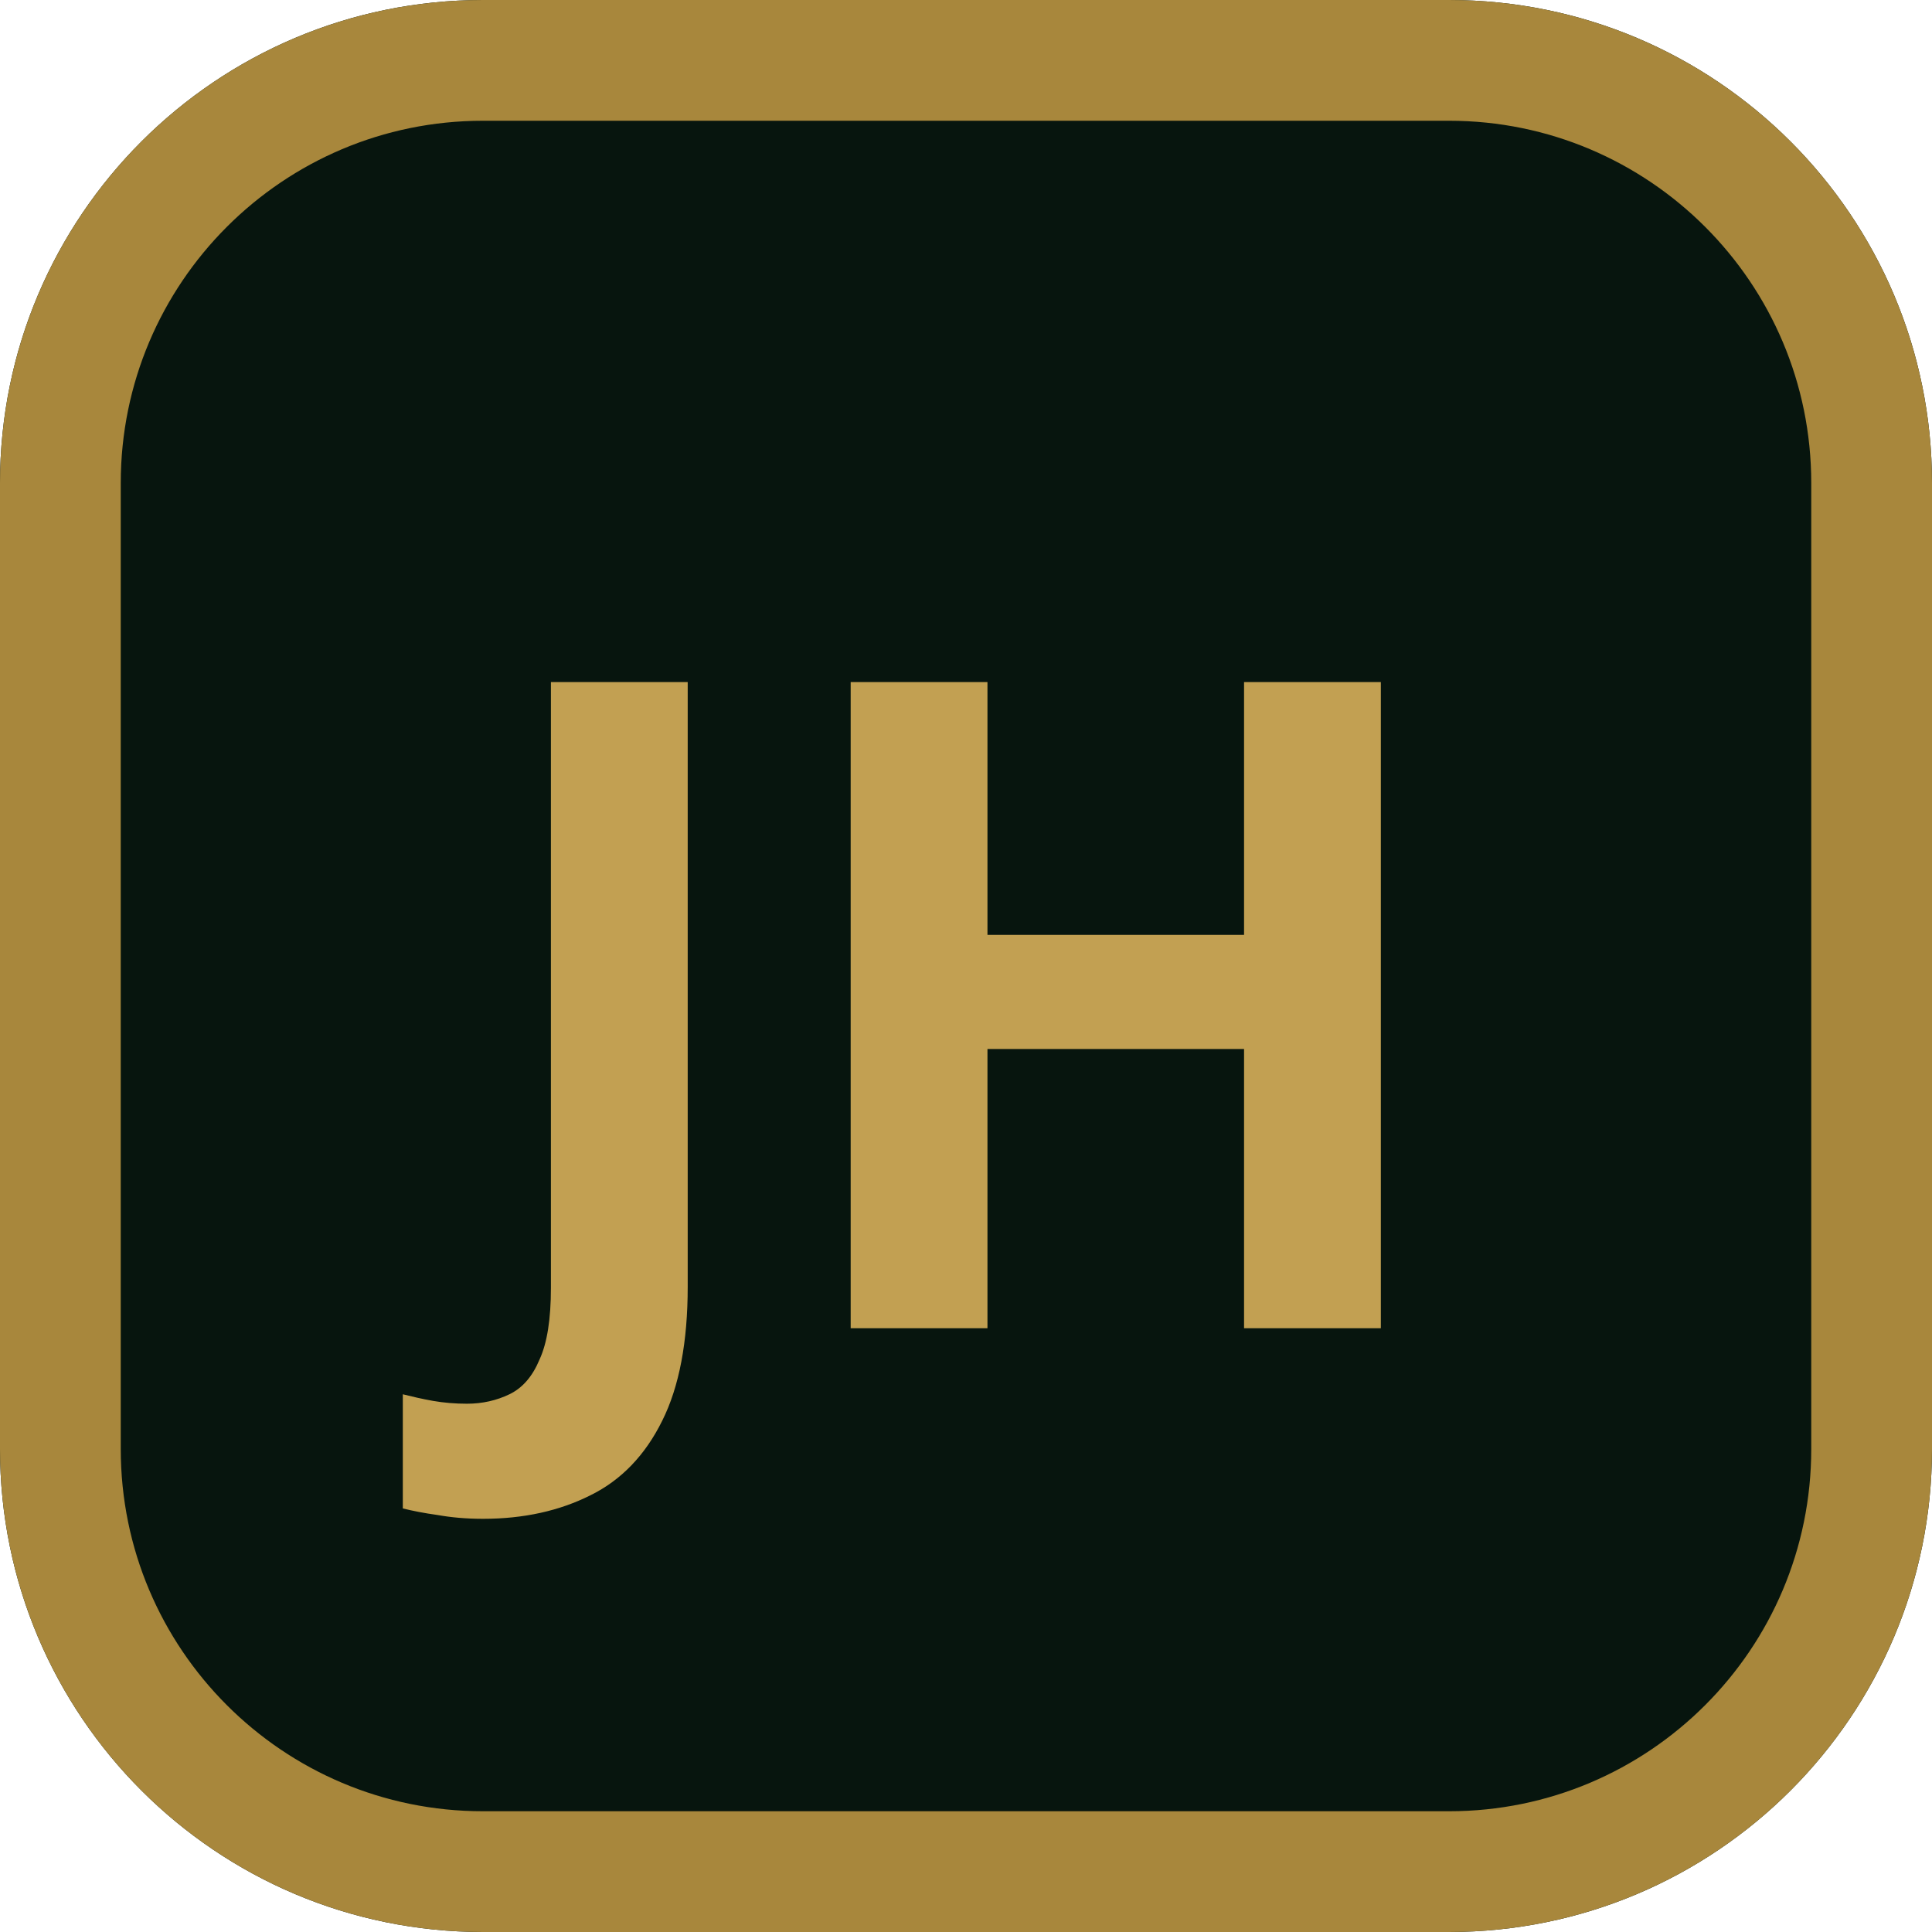
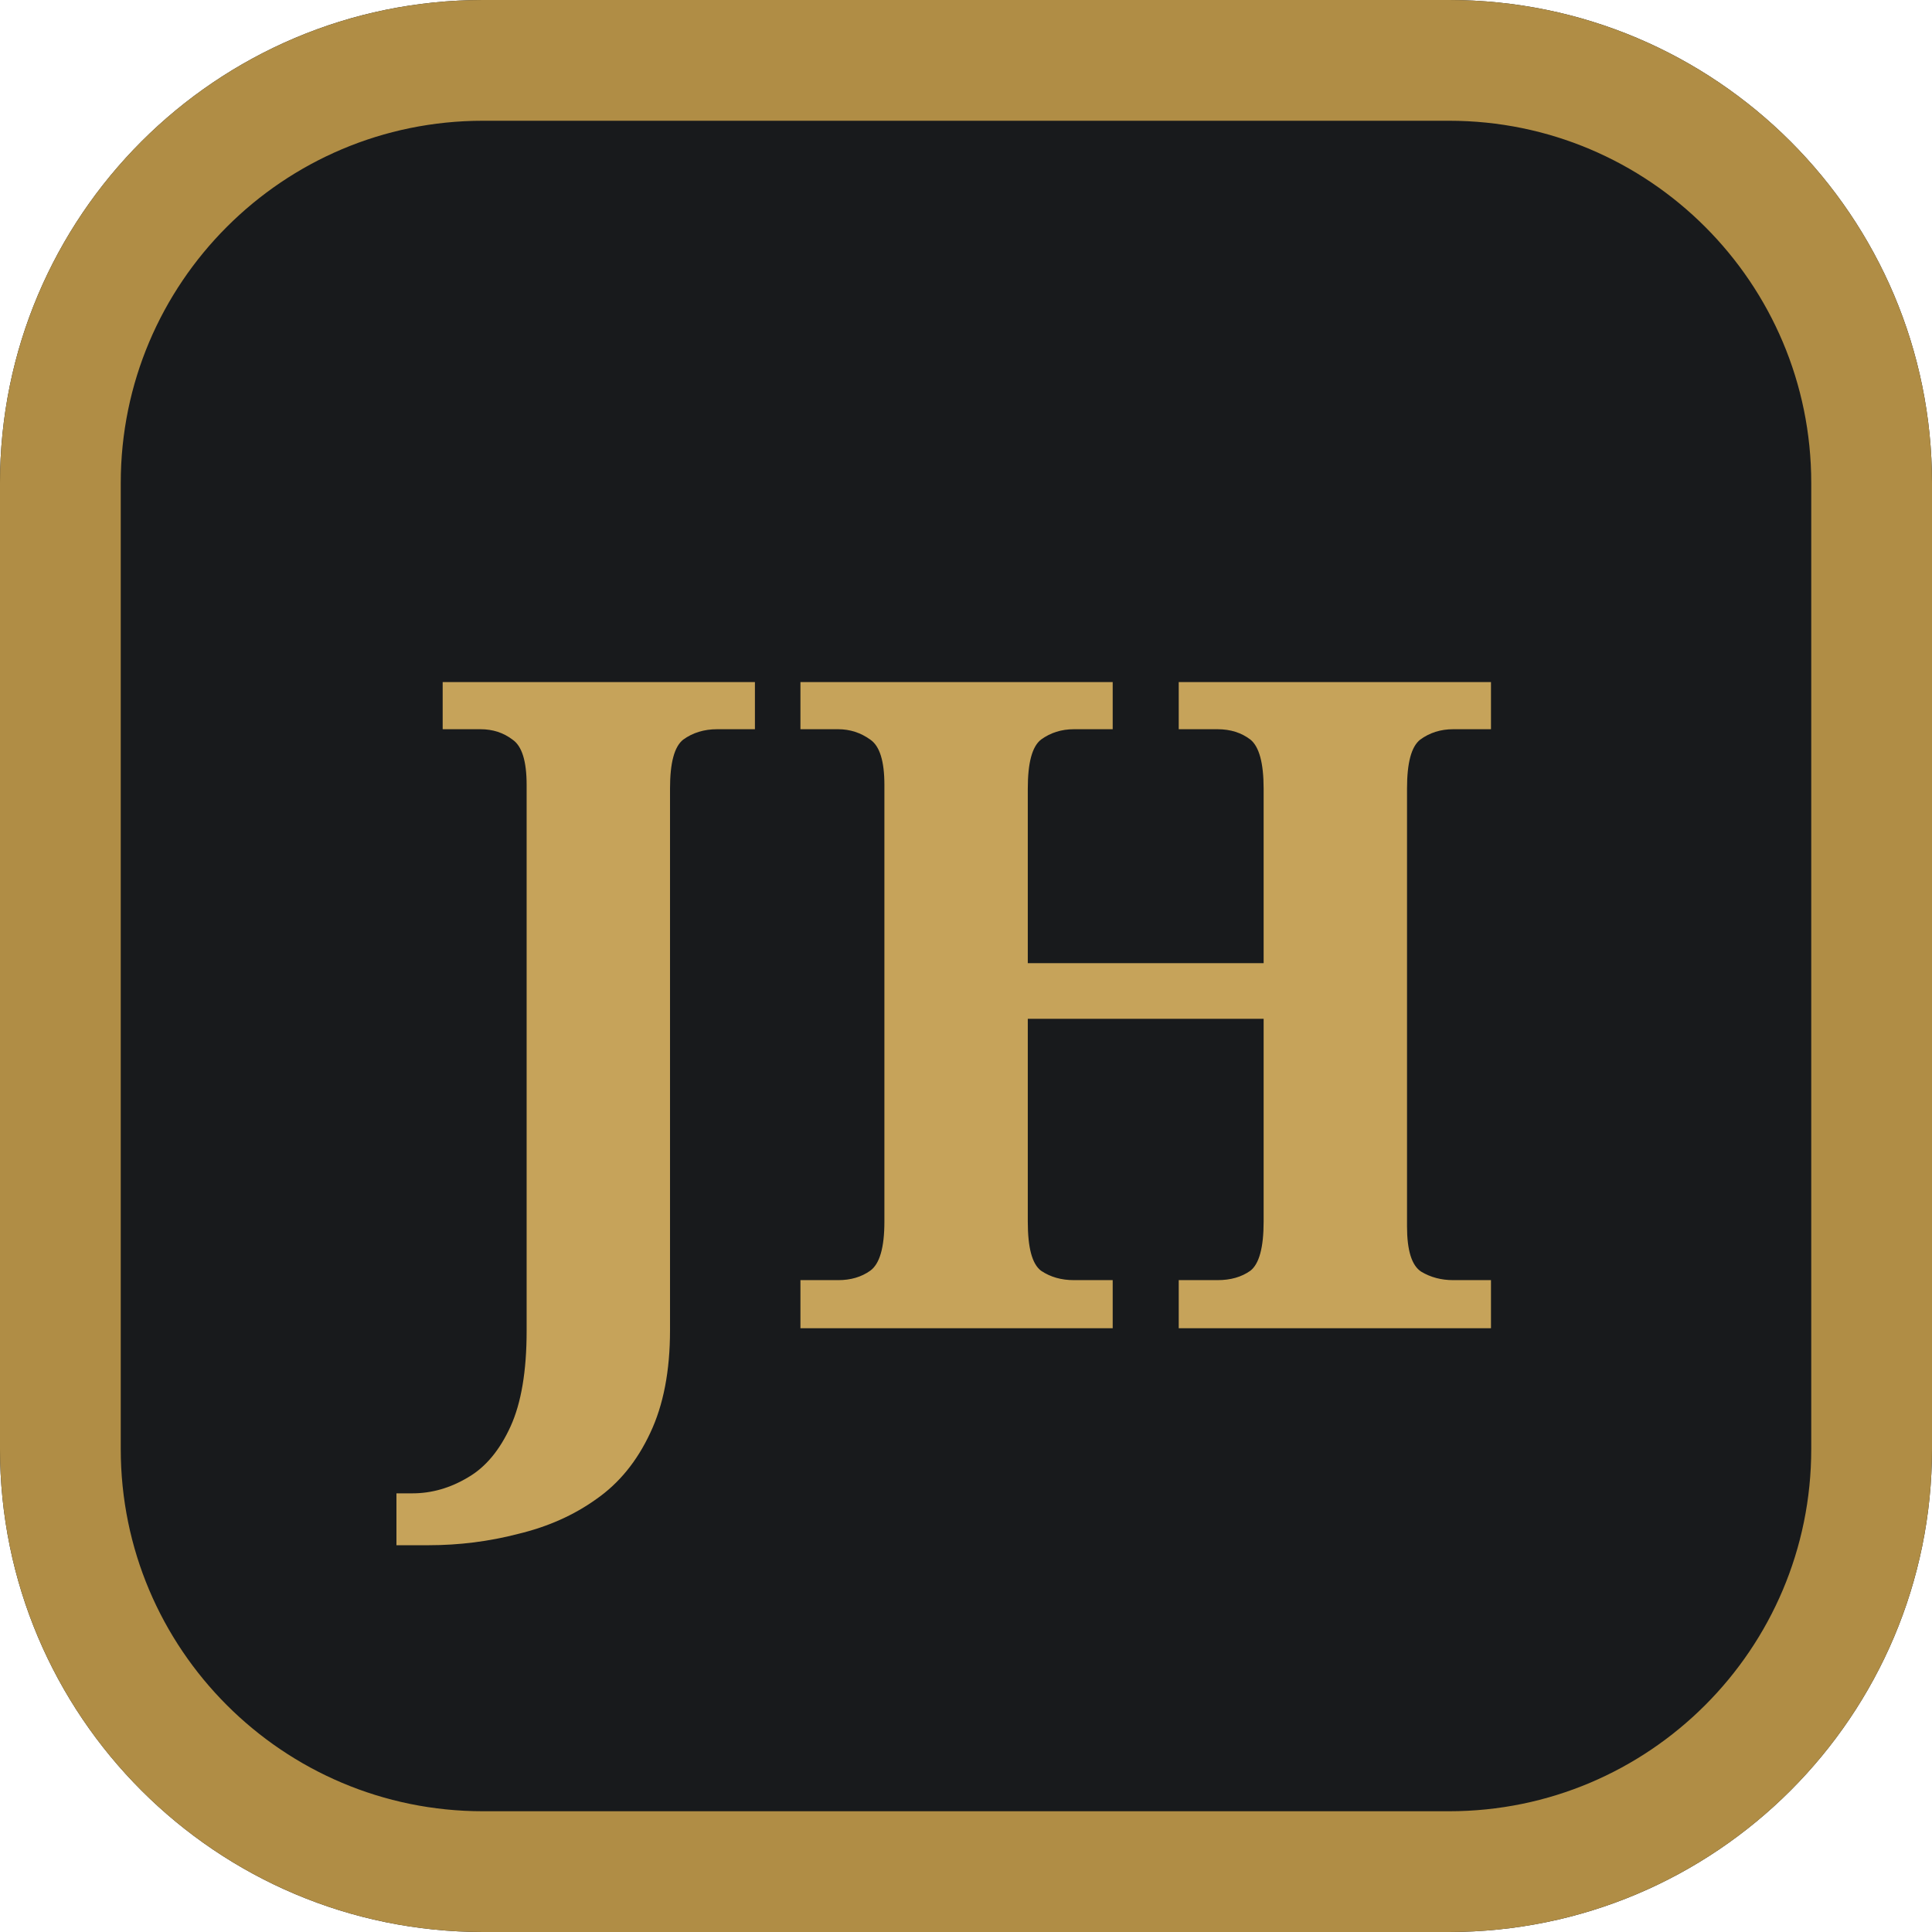
<svg xmlns="http://www.w3.org/2000/svg" viewBox="0 0 32 32">
-   <rect width="32" height="32" rx="8" fill="#07150e" />
-   <rect x="1" y="1" width="30" height="30" rx="7" fill="none" stroke="#a8873c" stroke-width="2" />
-   <text x="16" y="22" font-size="15" font-family="system-ui,sans-serif" font-weight="700" text-anchor="middle" fill="#c2a052">JH</text>
+   <rect width="32" height="32" rx="8" fill="#181a1c" />
+   <rect x="1" y="1" width="30" height="30" rx="7" fill="none" stroke="#b08d45" stroke-width="2" />
+   <text x="16" y="22" font-size="15" font-family="Georgia,serif" font-weight="700" text-anchor="middle" fill="#c6a35a">JH</text>
</svg>
